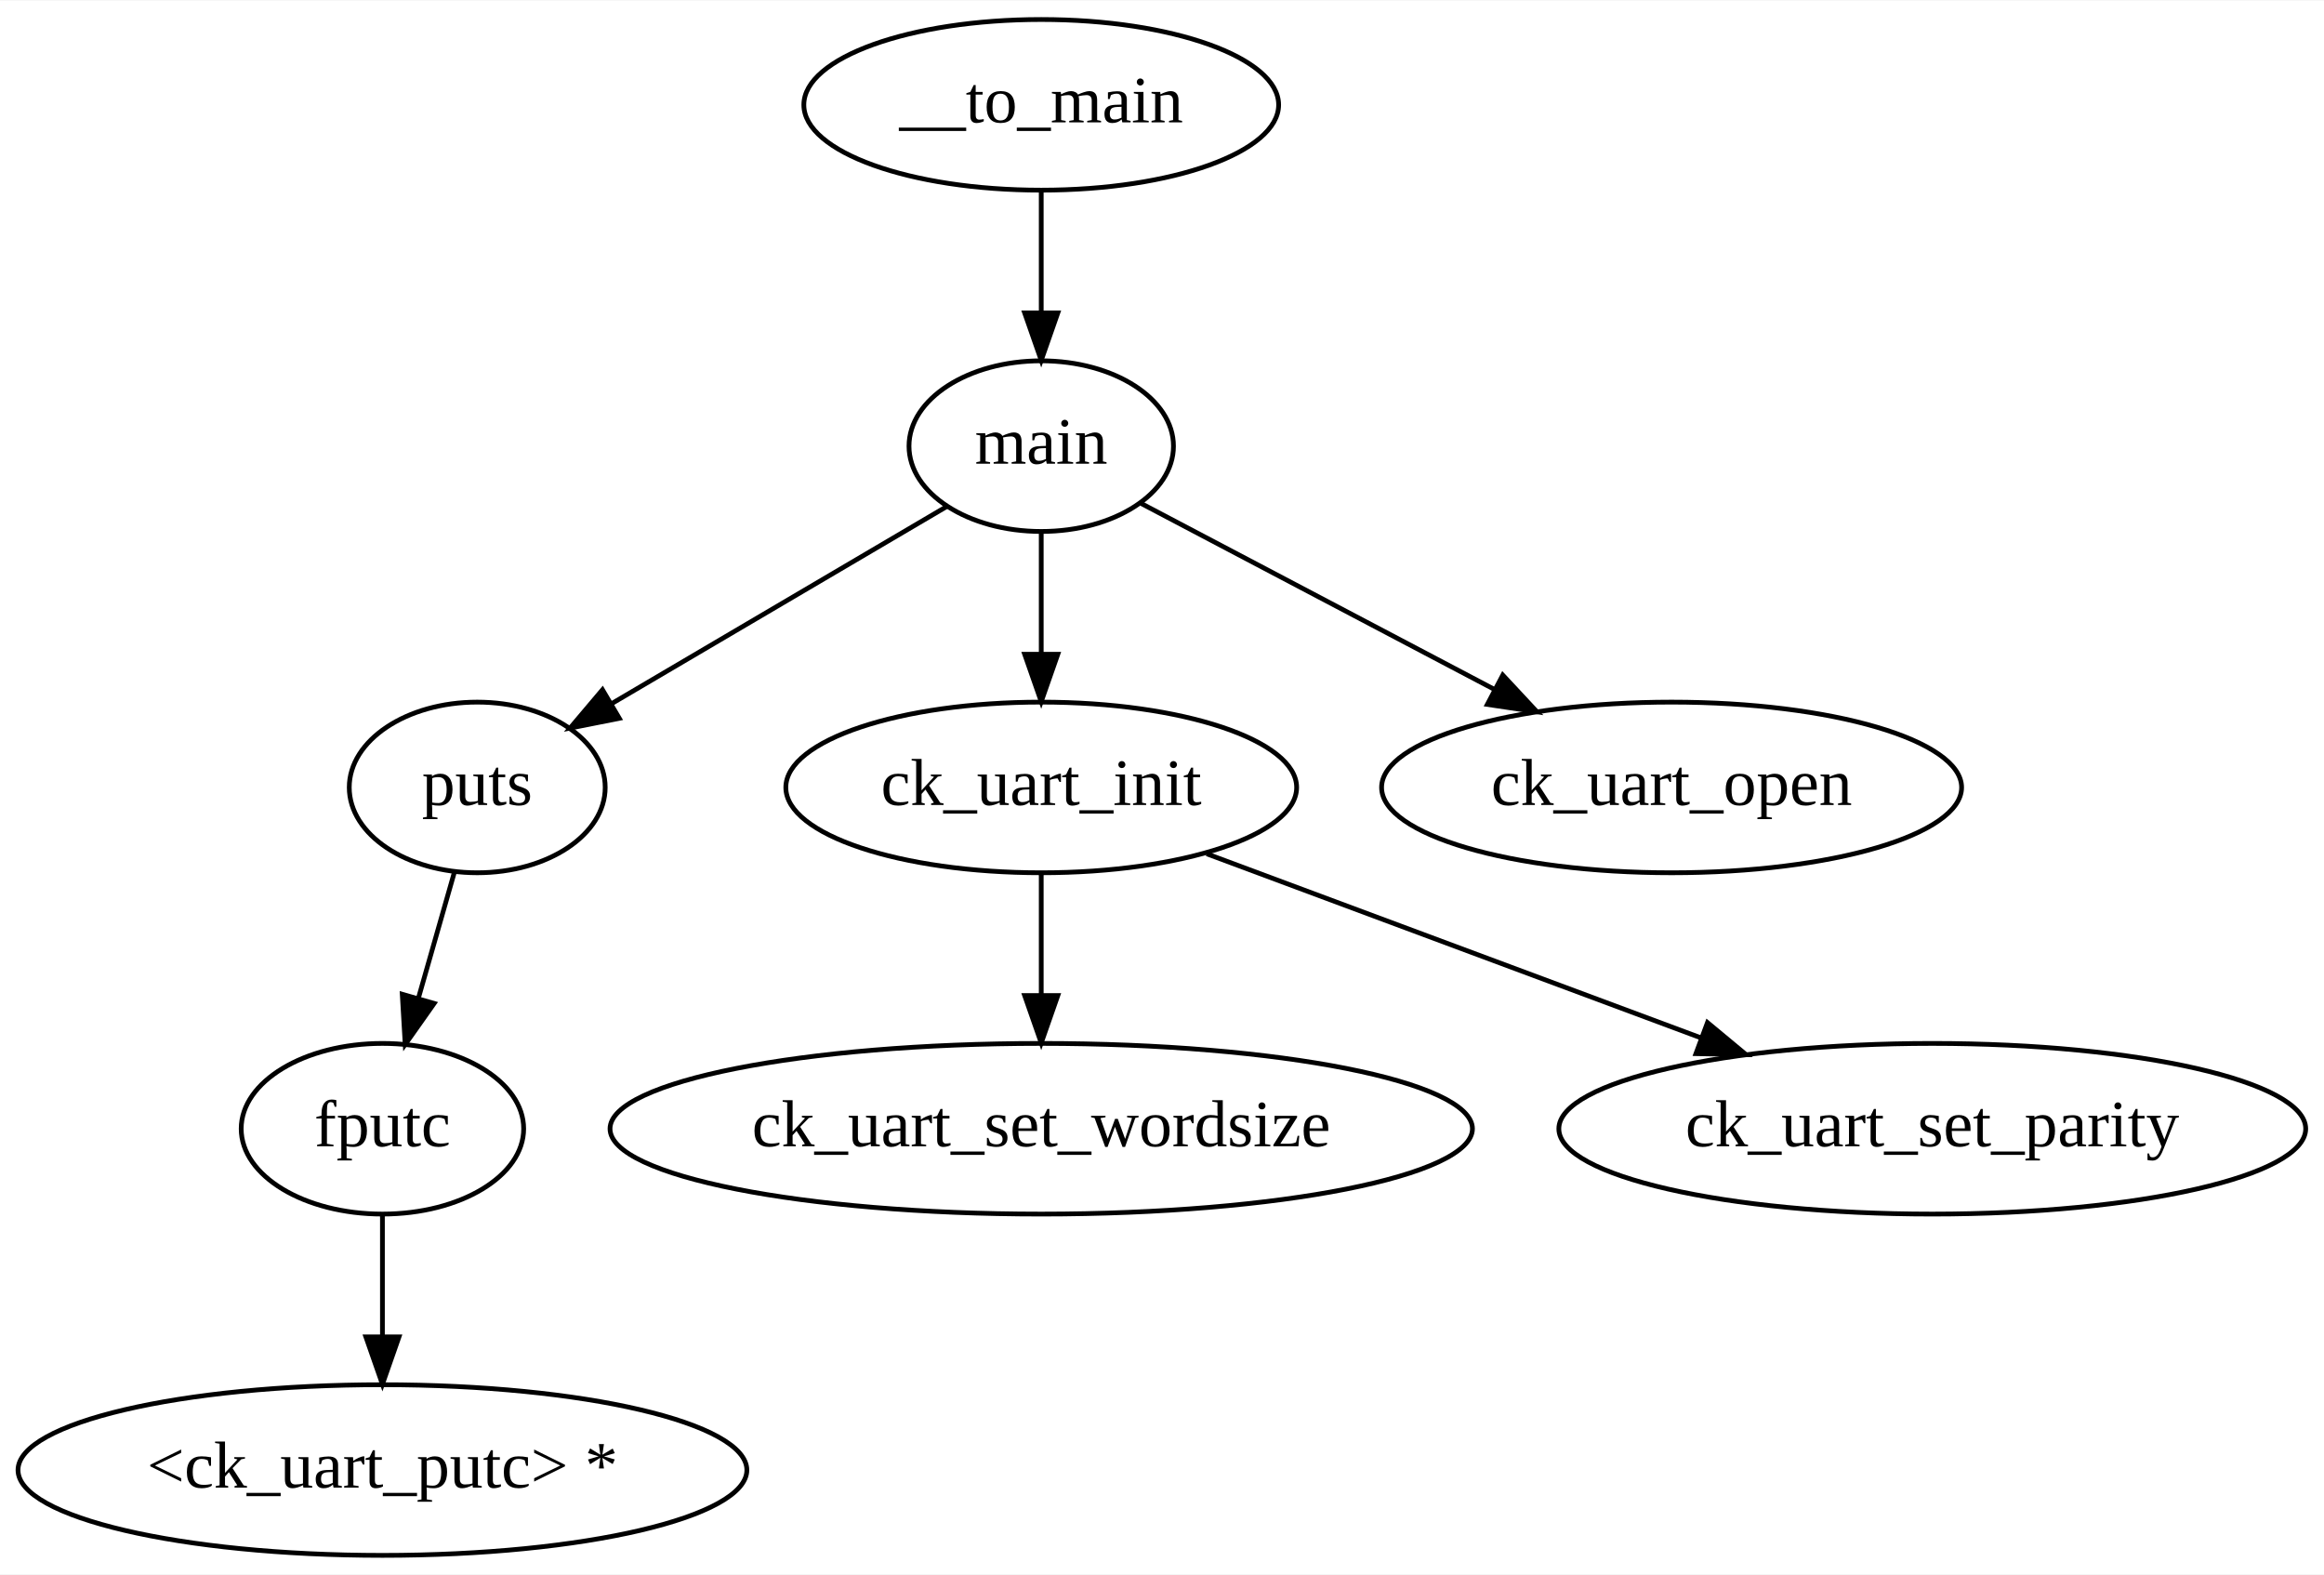
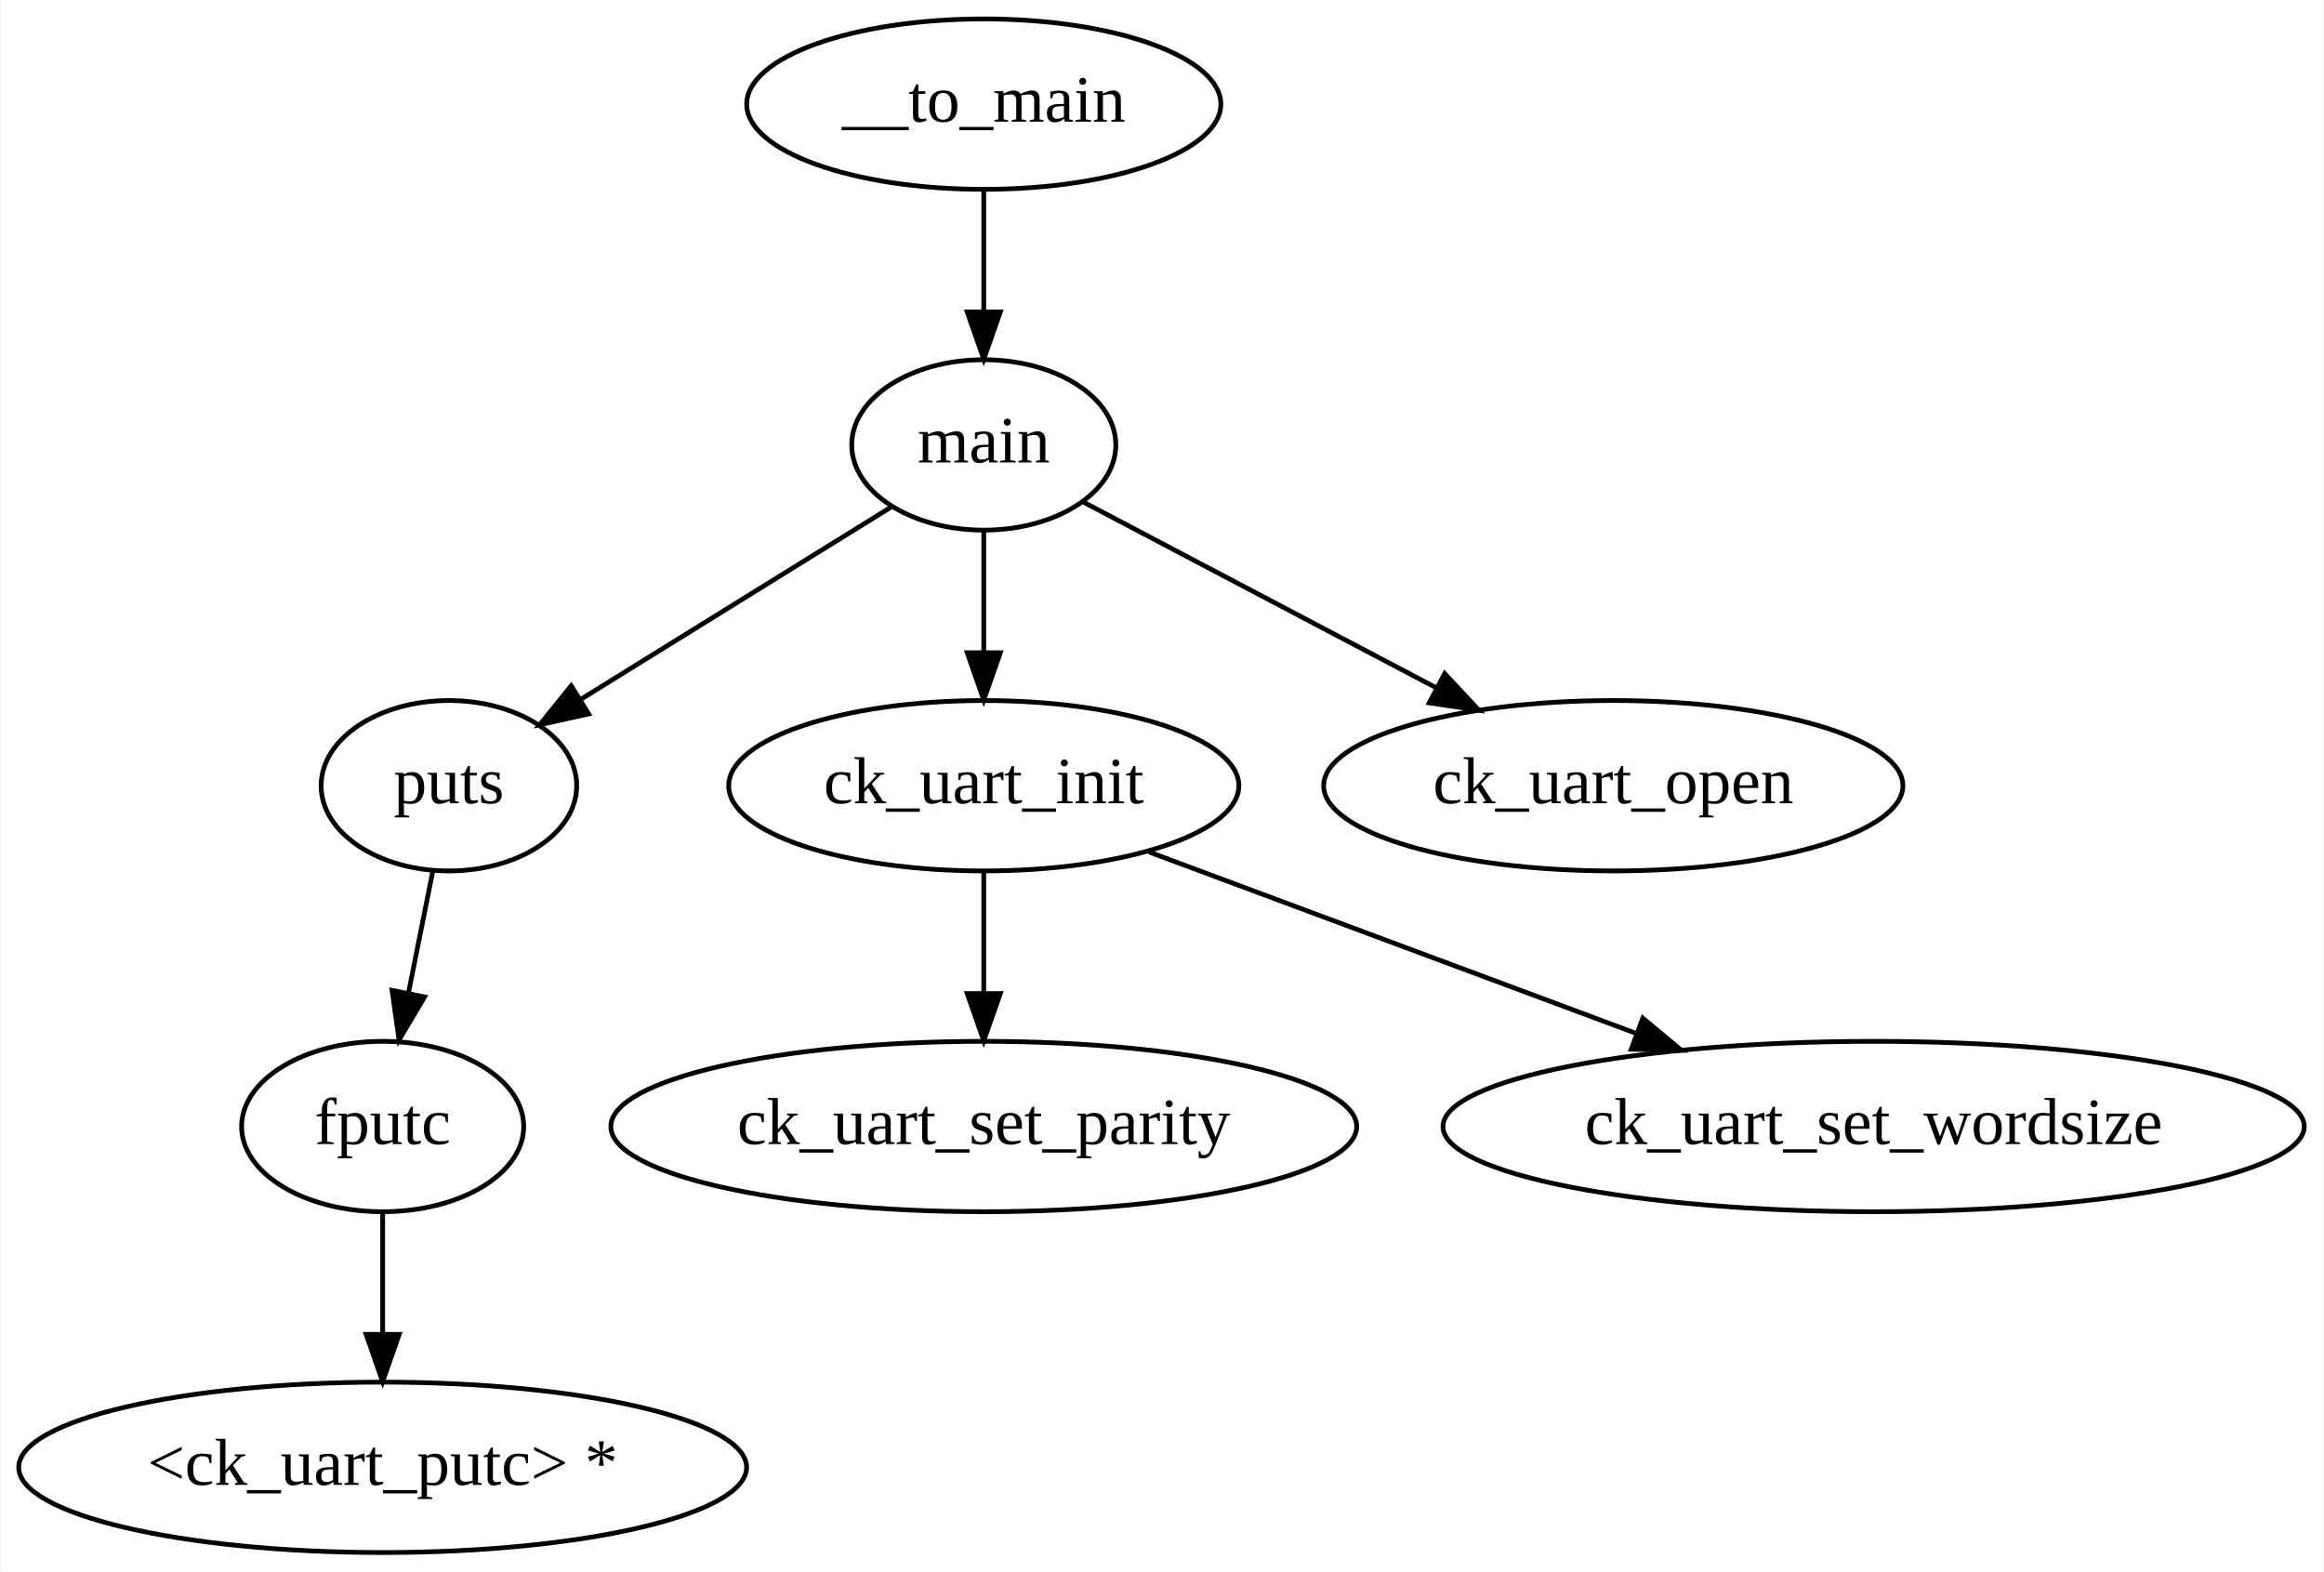
- <svg xmlns="http://www.w3.org/2000/svg" width="490pt" height="332pt" viewBox="0.00 0.00 490.34 332.00">
+ <svg xmlns="http://www.w3.org/2000/svg" width="491pt" height="332pt" viewBox="0.00 0.00 490.69 332.00">
  <g id="graph0" class="graph" transform="scale(1 1) rotate(0) translate(4 328)">
-     <polygon fill="white" stroke="none" points="-4,4 -4,-328 486.34,-328 486.34,4 -4,4" />
+     <polygon fill="white" stroke="none" points="-4,4 -4,-328 486.69,-328 486.69,4 -4,4" />
    <g id="node1" class="node">
-       <ellipse fill="none" stroke="black" cx="215.69" cy="-306" rx="50.09" ry="18" />
-       <text text-anchor="middle" x="215.69" y="-302.3" font-family="Times New Roman,serif" font-size="14.00">__to_main</text>
+       <ellipse fill="none" stroke="black" cx="203.69" cy="-306" rx="50.09" ry="18" />
+       <text text-anchor="middle" x="203.69" y="-302.3" font-family="Times New Roman,serif" font-size="14.00">__to_main</text>
    </g>
    <g id="node2" class="node">
-       <ellipse fill="none" stroke="black" cx="215.69" cy="-234" rx="27.9" ry="18" />
-       <text text-anchor="middle" x="215.69" y="-230.3" font-family="Times New Roman,serif" font-size="14.00">main</text>
+       <ellipse fill="none" stroke="black" cx="203.69" cy="-234" rx="27.9" ry="18" />
+       <text text-anchor="middle" x="203.69" y="-230.3" font-family="Times New Roman,serif" font-size="14.00">main</text>
    </g>
    <g id="edge1" class="edge">
-       <path fill="none" stroke="black" d="M215.69,-287.7C215.69,-279.98 215.69,-270.71 215.69,-262.11" />
-       <polygon fill="black" stroke="black" points="219.19,-262.1 215.69,-252.1 212.19,-262.1 219.19,-262.1" />
+       <path fill="none" stroke="black" d="M203.69,-287.7C203.69,-279.98 203.69,-270.71 203.69,-262.11" />
+       <polygon fill="black" stroke="black" points="207.19,-262.1 203.69,-252.1 200.19,-262.1 207.19,-262.1" />
    </g>
    <g id="node3" class="node">
-       <ellipse fill="none" stroke="black" cx="96.69" cy="-162" rx="27" ry="18" />
-       <text text-anchor="middle" x="96.69" y="-158.3" font-family="Times New Roman,serif" font-size="14.00">puts</text>
+       <ellipse fill="none" stroke="black" cx="90.69" cy="-162" rx="27" ry="18" />
+       <text text-anchor="middle" x="90.69" y="-158.3" font-family="Times New Roman,serif" font-size="14.00">puts</text>
    </g>
    <g id="edge7" class="edge">
-       <path fill="none" stroke="black" d="M195.78,-221.28C176.44,-209.91 146.89,-192.53 125.1,-179.71" />
-       <polygon fill="black" stroke="black" points="126.67,-176.58 116.28,-174.52 123.12,-182.61 126.67,-176.58" />
+       <path fill="none" stroke="black" d="M184.27,-220.97C166.13,-209.73 138.86,-192.84 118.43,-180.18" />
+       <polygon fill="black" stroke="black" points="120.21,-177.17 109.87,-174.88 116.52,-183.12 120.21,-177.17" />
    </g>
    <g id="node5" class="node">
-       <ellipse fill="none" stroke="black" cx="215.69" cy="-162" rx="53.89" ry="18" />
-       <text text-anchor="middle" x="215.69" y="-158.3" font-family="Times New Roman,serif" font-size="14.00">ck_uart_init</text>
+       <ellipse fill="none" stroke="black" cx="203.69" cy="-162" rx="53.89" ry="18" />
+       <text text-anchor="middle" x="203.69" y="-158.3" font-family="Times New Roman,serif" font-size="14.00">ck_uart_init</text>
    </g>
    <g id="edge6" class="edge">
-       <path fill="none" stroke="black" d="M215.69,-215.7C215.69,-207.98 215.69,-198.71 215.69,-190.11" />
-       <polygon fill="black" stroke="black" points="219.19,-190.1 215.69,-180.1 212.19,-190.1 219.19,-190.1" />
+       <path fill="none" stroke="black" d="M203.69,-215.7C203.69,-207.98 203.69,-198.71 203.69,-190.11" />
+       <polygon fill="black" stroke="black" points="207.19,-190.1 203.69,-180.1 200.19,-190.1 207.19,-190.1" />
    </g>
    <g id="node9" class="node">
-       <ellipse fill="none" stroke="black" cx="348.69" cy="-162" rx="61.19" ry="18" />
-       <text text-anchor="middle" x="348.69" y="-158.3" font-family="Times New Roman,serif" font-size="14.00">ck_uart_open</text>
+       <ellipse fill="none" stroke="black" cx="336.69" cy="-162" rx="61.19" ry="18" />
+       <text text-anchor="middle" x="336.69" y="-158.3" font-family="Times New Roman,serif" font-size="14.00">ck_uart_open</text>
    </g>
    <g id="edge8" class="edge">
-       <path fill="none" stroke="black" d="M236.77,-221.91C256.77,-211.38 287.28,-195.32 311.4,-182.63" />
-       <polygon fill="black" stroke="black" points="313.07,-185.7 320.29,-177.95 309.81,-179.51 313.07,-185.7" />
+       <path fill="none" stroke="black" d="M224.77,-221.91C244.77,-211.38 275.28,-195.32 299.4,-182.63" />
+       <polygon fill="black" stroke="black" points="301.07,-185.7 308.29,-177.95 297.81,-179.51 301.07,-185.7" />
    </g>
    <g id="node4" class="node">
      <ellipse fill="none" stroke="black" cx="76.69" cy="-90" rx="29.8" ry="18" />
      <text text-anchor="middle" x="76.69" y="-86.3" font-family="Times New Roman,serif" font-size="14.00">fputc</text>
    </g>
    <g id="edge2" class="edge">
-       <path fill="none" stroke="black" d="M91.85,-144.05C89.59,-136.14 86.85,-126.54 84.32,-117.69" />
-       <polygon fill="black" stroke="black" points="87.6,-116.44 81.49,-107.79 80.87,-118.37 87.6,-116.44" />
+       <path fill="none" stroke="black" d="M87.3,-144.05C85.76,-136.35 83.9,-127.03 82.17,-118.36" />
+       <polygon fill="black" stroke="black" points="85.54,-117.39 80.15,-108.28 78.68,-118.77 85.54,-117.39" />
    </g>
    <g id="node8" class="node">
      <ellipse fill="none" stroke="black" cx="76.69" cy="-18" rx="76.89" ry="18" />
      <text text-anchor="middle" x="76.69" y="-14.3" font-family="Times New Roman,serif" font-size="14.00">&lt;ck_uart_putc&gt; *</text>
    </g>
    <g id="edge5" class="edge">
      <path fill="none" stroke="black" d="M76.69,-71.7C76.69,-63.98 76.69,-54.71 76.69,-46.11" />
      <polygon fill="black" stroke="black" points="80.19,-46.1 76.69,-36.1 73.19,-46.1 80.19,-46.1" />
    </g>
    <g id="node6" class="node">
-       <ellipse fill="none" stroke="black" cx="215.69" cy="-90" rx="90.98" ry="18" />
-       <text text-anchor="middle" x="215.69" y="-86.3" font-family="Times New Roman,serif" font-size="14.00">ck_uart_set_wordsize</text>
+       <ellipse fill="none" stroke="black" cx="203.69" cy="-90" rx="78.79" ry="18" />
+       <text text-anchor="middle" x="203.69" y="-86.3" font-family="Times New Roman,serif" font-size="14.00">ck_uart_set_parity</text>
    </g>
    <g id="edge3" class="edge">
-       <path fill="none" stroke="black" d="M215.69,-143.7C215.69,-135.98 215.69,-126.71 215.69,-118.11" />
-       <polygon fill="black" stroke="black" points="219.19,-118.1 215.69,-108.1 212.19,-118.1 219.19,-118.1" />
+       <path fill="none" stroke="black" d="M203.69,-143.7C203.69,-135.98 203.69,-126.71 203.69,-118.11" />
+       <polygon fill="black" stroke="black" points="207.19,-118.1 203.69,-108.1 200.19,-118.1 207.19,-118.1" />
    </g>
    <g id="node7" class="node">
-       <ellipse fill="none" stroke="black" cx="403.69" cy="-90" rx="78.79" ry="18" />
-       <text text-anchor="middle" x="403.69" y="-86.3" font-family="Times New Roman,serif" font-size="14.00">ck_uart_set_parity</text>
+       <ellipse fill="none" stroke="black" cx="391.69" cy="-90" rx="90.98" ry="18" />
+       <text text-anchor="middle" x="391.69" y="-86.3" font-family="Times New Roman,serif" font-size="14.00">ck_uart_set_wordsize</text>
    </g>
    <g id="edge4" class="edge">
-       <path fill="none" stroke="black" d="M250.61,-148C279.99,-137.06 322.33,-121.3 355.03,-109.12" />
-       <polygon fill="black" stroke="black" points="356.26,-112.4 364.41,-105.63 353.82,-105.84 356.26,-112.4" />
+       <path fill="none" stroke="black" d="M238.61,-148C267.48,-137.25 308.86,-121.84 341.31,-109.76" />
+       <polygon fill="black" stroke="black" points="342.93,-112.89 351.08,-106.12 340.48,-106.33 342.93,-112.89" />
    </g>
  </g>
</svg>
